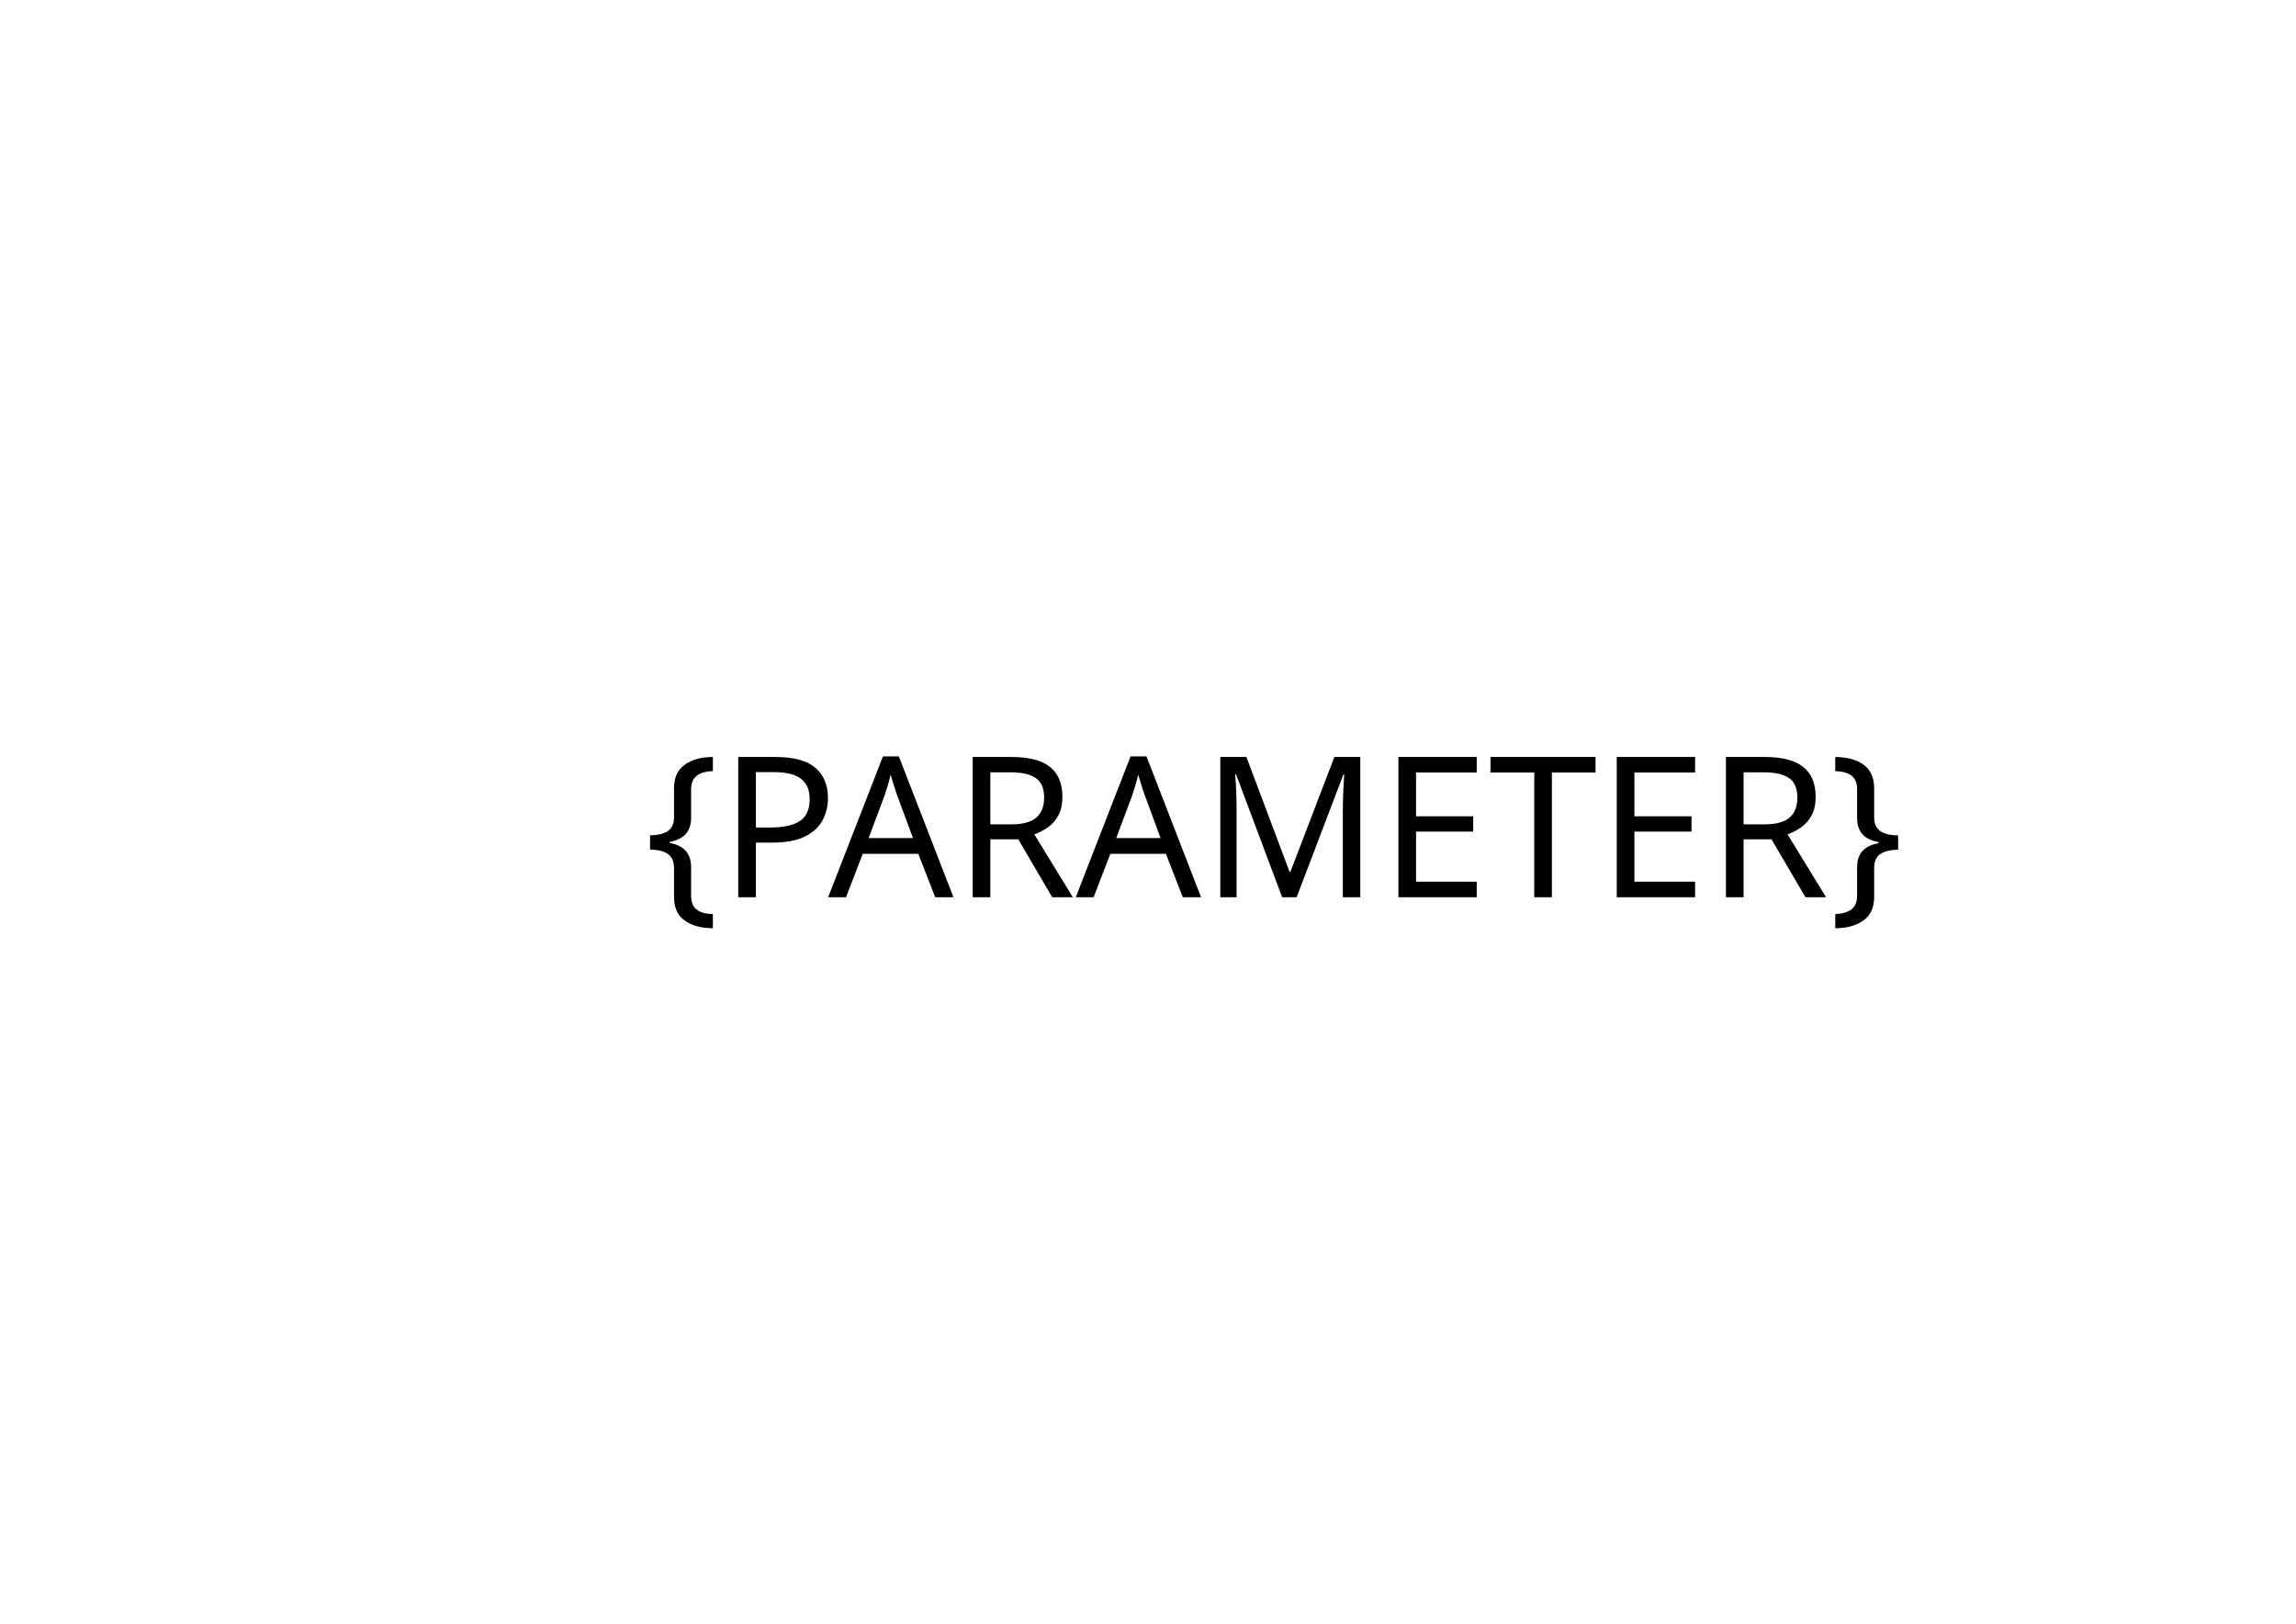
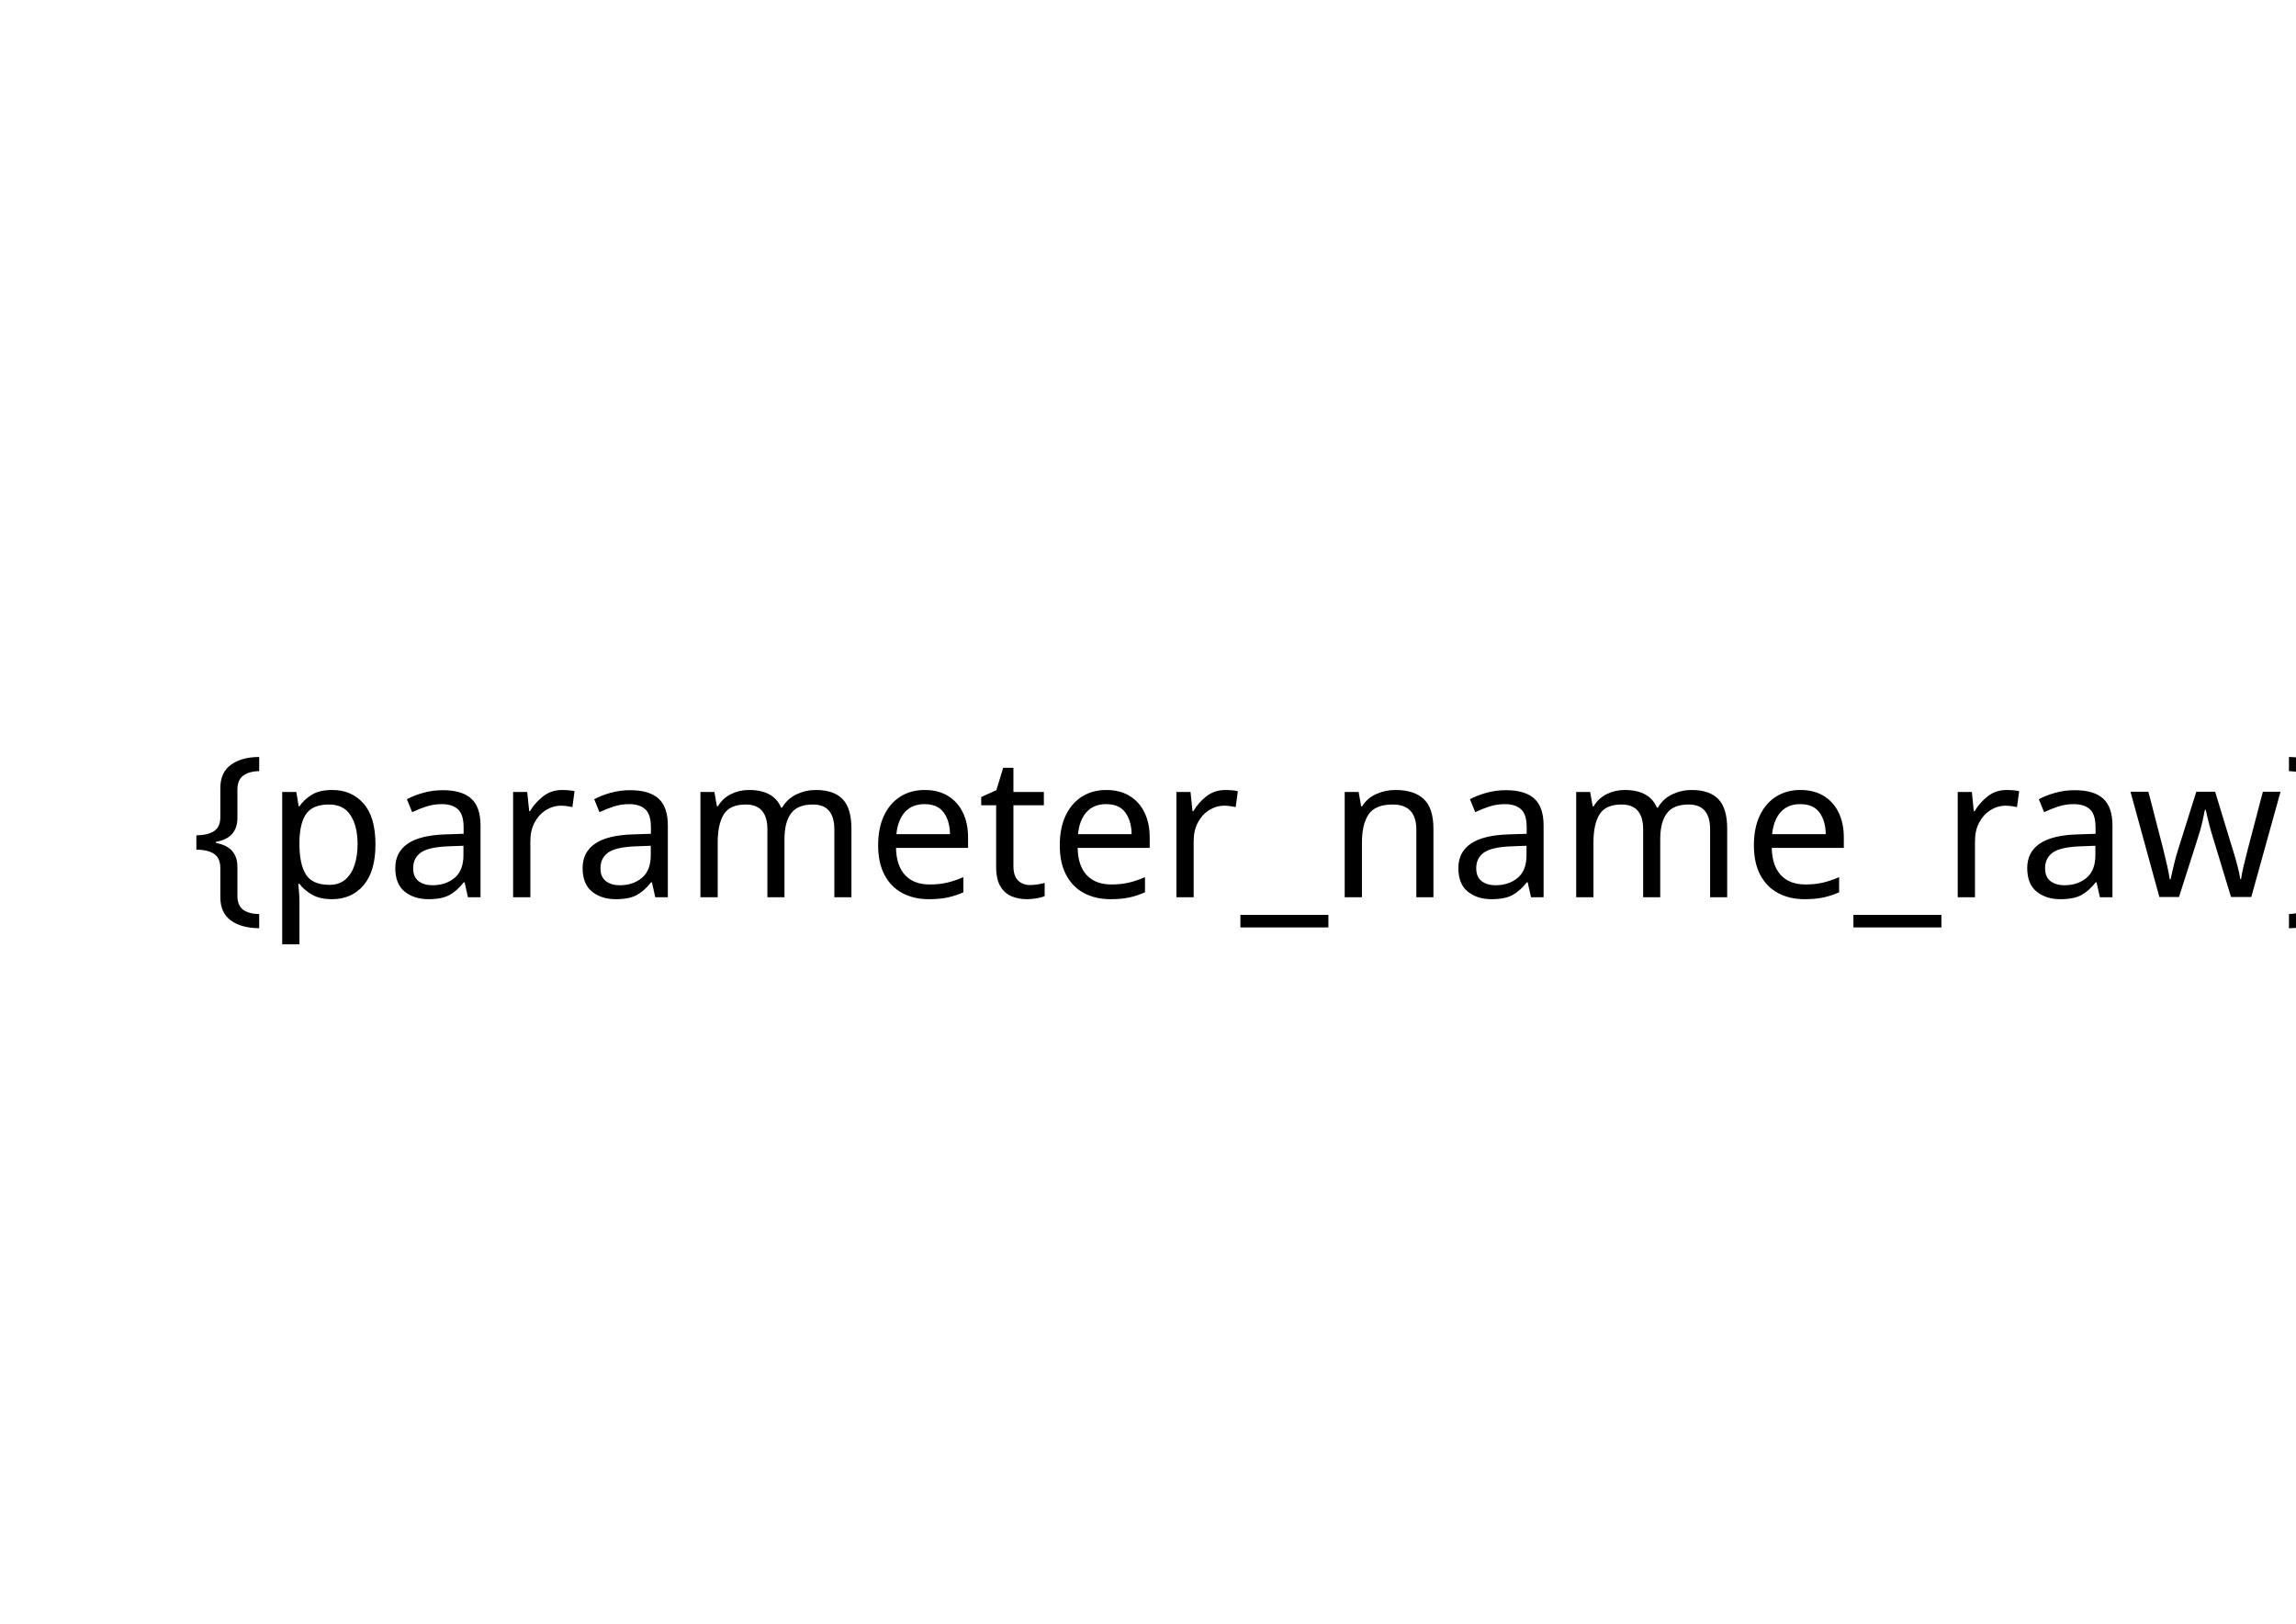
<svg xmlns="http://www.w3.org/2000/svg" width="297mm" height="210mm" id="svg2" version="1.1" viewBox="0 0 1052.362 744.094">
  <defs id="defs4" />
  <g id="Mask" style="display:inline" transform="translate(0,-308.2677)">
    <flowRoot xml:space="preserve" id="flowRoot817" style="font-style:normal;font-variant:normal;font-weight:normal;font-stretch:normal;font-size:42.667px;line-height:1.25;font-family:sans-serif;-inkscape-font-specification:'sans-serif, Normal';font-variant-ligatures:normal;font-variant-caps:normal;font-variant-numeric:normal;font-feature-settings:normal;text-align:center;letter-spacing:0px;word-spacing:0px;writing-mode:lr-tb;text-anchor:middle;fill:#000000;fill-opacity:1;stroke:none" transform="matrix(0.9375,0,0,0.9375,-8.824385,330.5372)">
      <flowRegion id="flowRegion819" style="font-style:normal;font-variant:normal;font-weight:normal;font-stretch:normal;font-size:42.667px;font-family:sans-serif;-inkscape-font-specification:'sans-serif, Normal';font-variant-ligatures:normal;font-variant-caps:normal;font-variant-numeric:normal;font-feature-settings:normal;text-align:center;writing-mode:lr-tb;text-anchor:middle">
        <rect id="rect821" width="615.232" height="138.962" x="245.855" y="113.145" style="font-style:normal;font-variant:normal;font-weight:normal;font-stretch:normal;font-size:42.667px;font-family:sans-serif;-inkscape-font-specification:'sans-serif, Normal';font-variant-ligatures:normal;font-variant-caps:normal;font-variant-numeric:normal;font-feature-settings:normal;text-align:center;writing-mode:lr-tb;text-anchor:middle" />
      </flowRegion>
      <flowPara id="flowPara823">Scanning this sheet will switch the scene to</flowPara>
    </flowRoot>
    <text xml:space="preserve" style="font-style:normal;font-variant:normal;font-weight:normal;font-stretch:normal;font-size:90px;line-height:1.25;font-family:sans-serif;-inkscape-font-specification:'sans-serif, Normal';font-variant-ligatures:normal;font-variant-caps:normal;font-variant-numeric:normal;font-feature-settings:normal;text-align:center;letter-spacing:0px;word-spacing:0px;writing-mode:lr-tb;text-anchor:middle;fill:#000000;fill-opacity:1;stroke:none;stroke-width:0.938" x="642.475" y="719.433" id="text13">
-       <tspan id="tspan11" x="642.475" y="719.433" style="font-style:normal;font-variant:normal;font-weight:normal;font-stretch:normal;font-size:90px;font-family:sans-serif;-inkscape-font-specification:'sans-serif, Normal';font-variant-ligatures:normal;font-variant-caps:normal;font-variant-numeric:normal;font-feature-settings:normal;text-align:center;writing-mode:lr-tb;text-anchor:middle;stroke-width:0.938">{PARAMETER}</tspan>
+       <tspan id="tspan11" x="642.475" y="719.433" style="font-style:normal;font-variant:normal;font-weight:normal;font-stretch:normal;font-size:90px;font-family:sans-serif;-inkscape-font-specification:'sans-serif, Normal';font-variant-ligatures:normal;font-variant-caps:normal;font-variant-numeric:normal;font-feature-settings:normal;text-align:center;writing-mode:lr-tb;text-anchor:middle;stroke-width:0.938">{parameter_name_raw}</tspan>
    </text>
  </g>
</svg>
